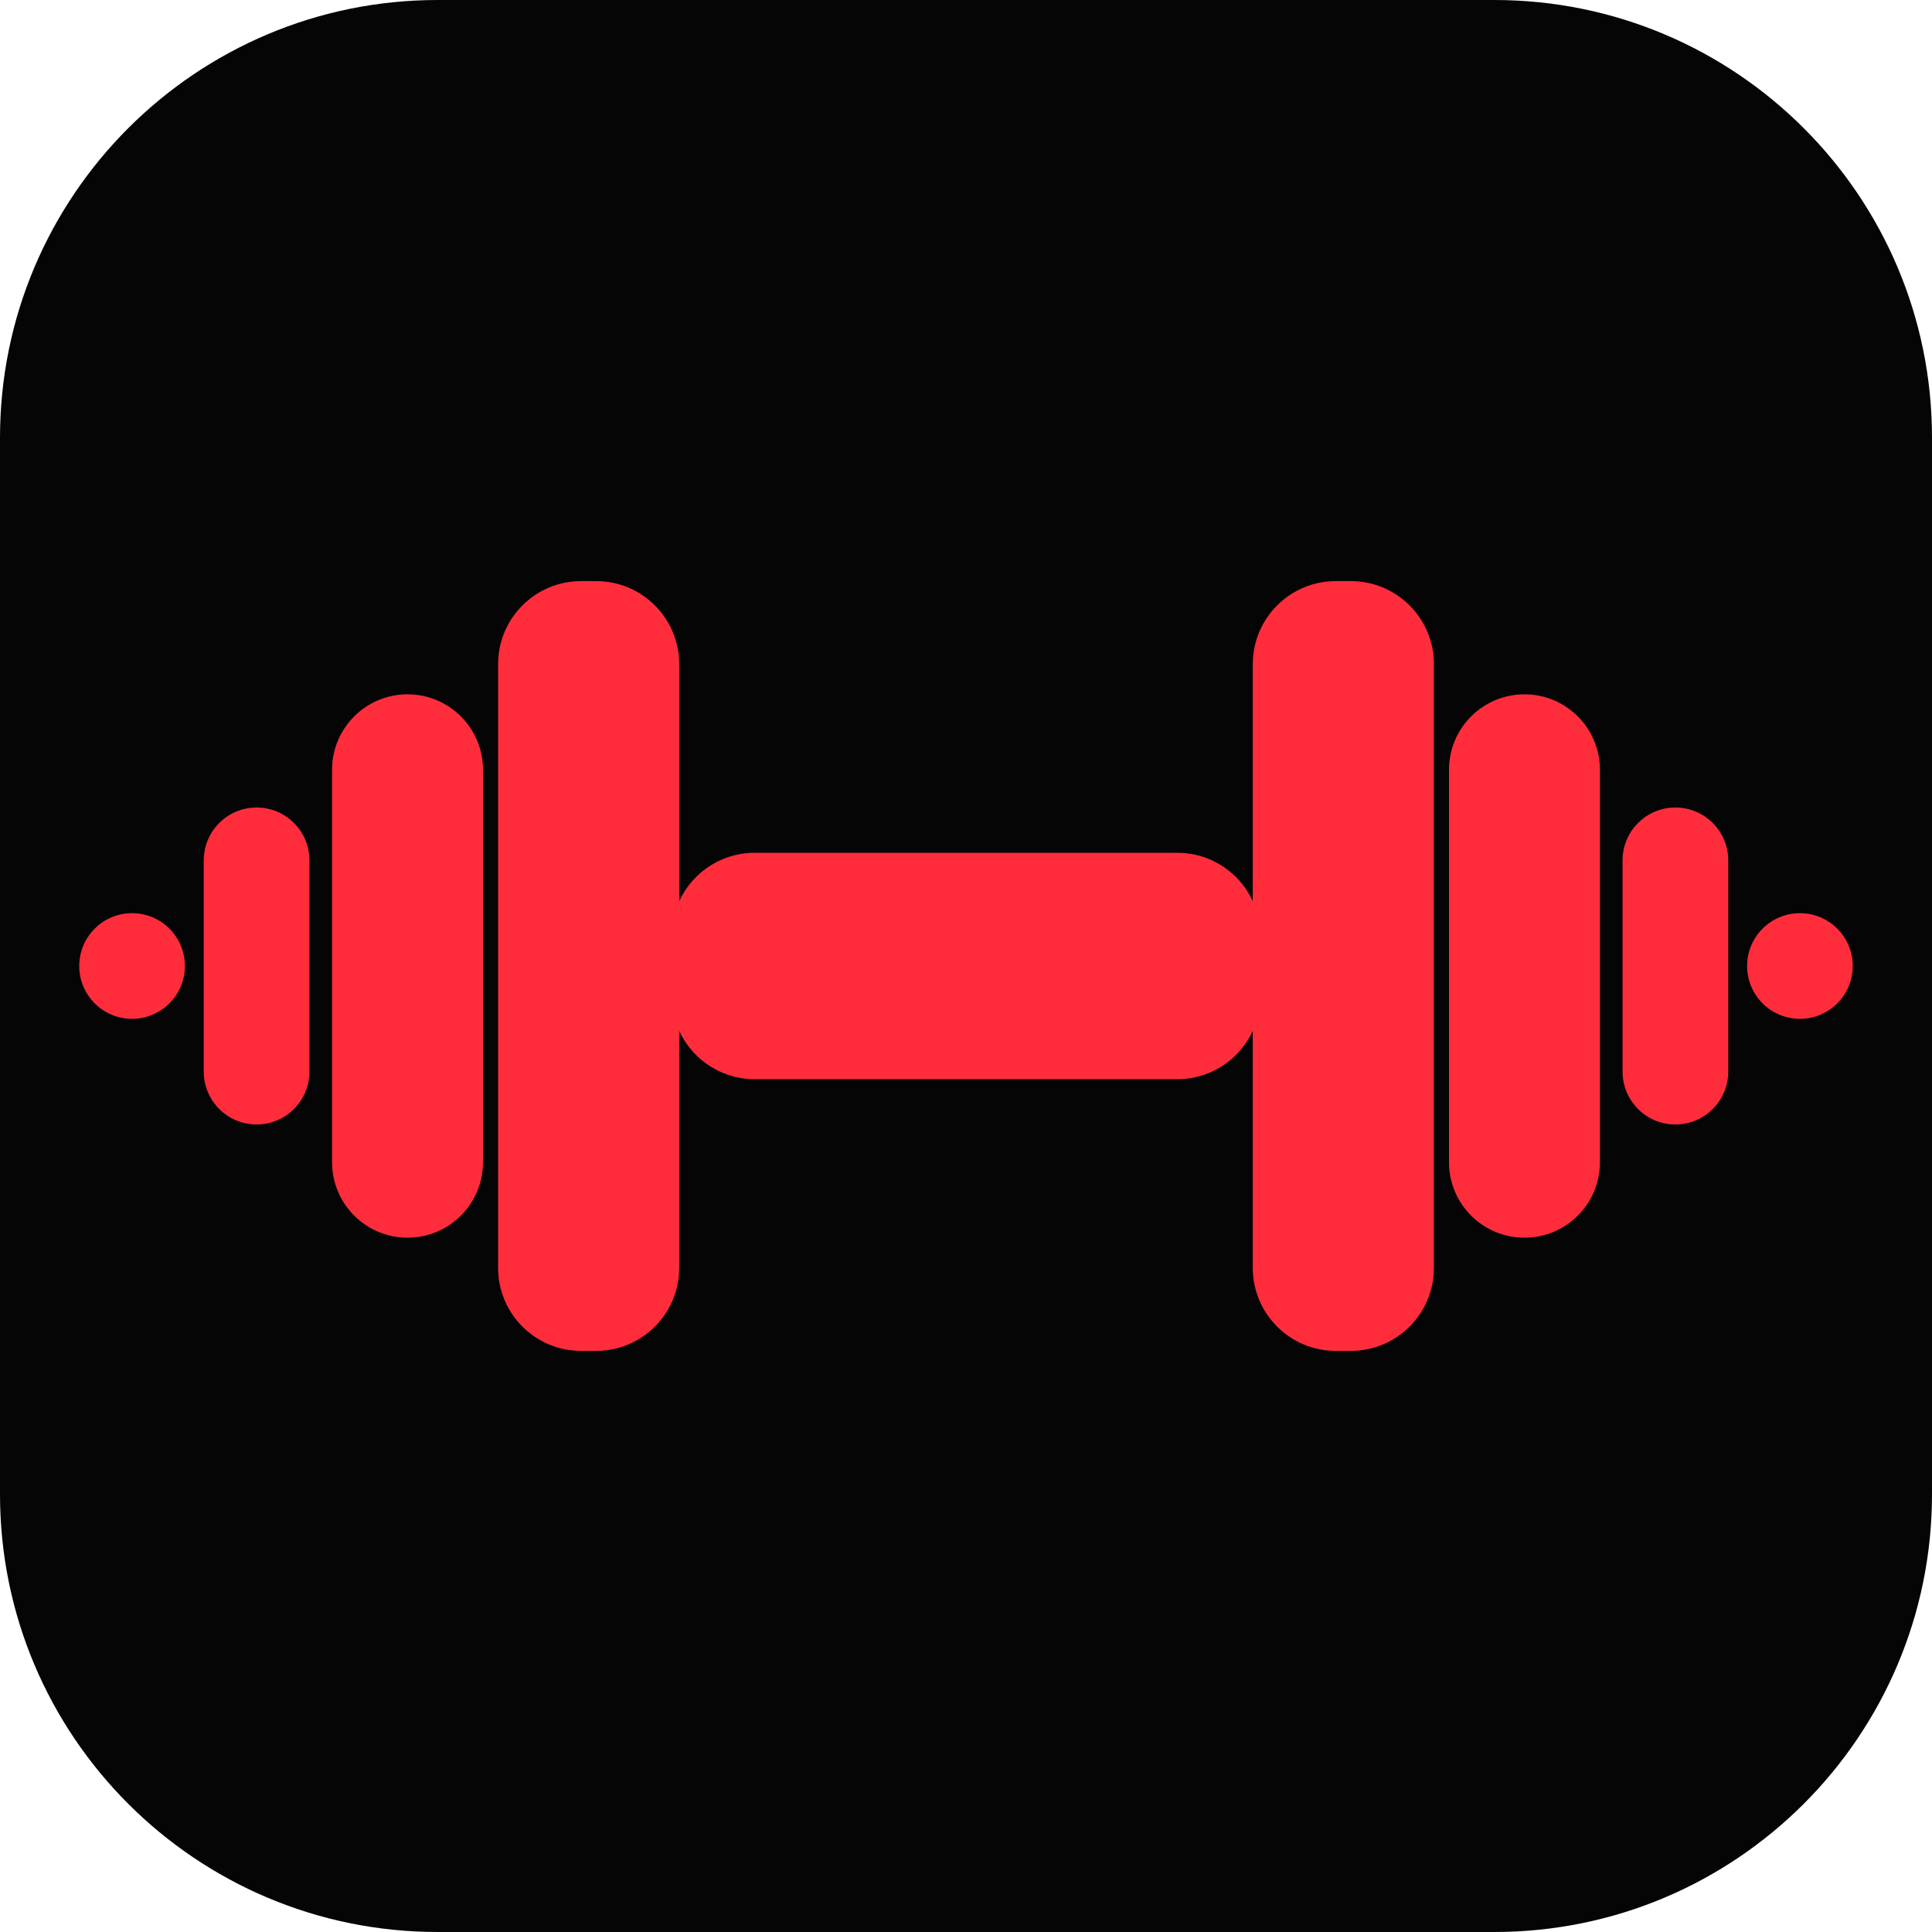
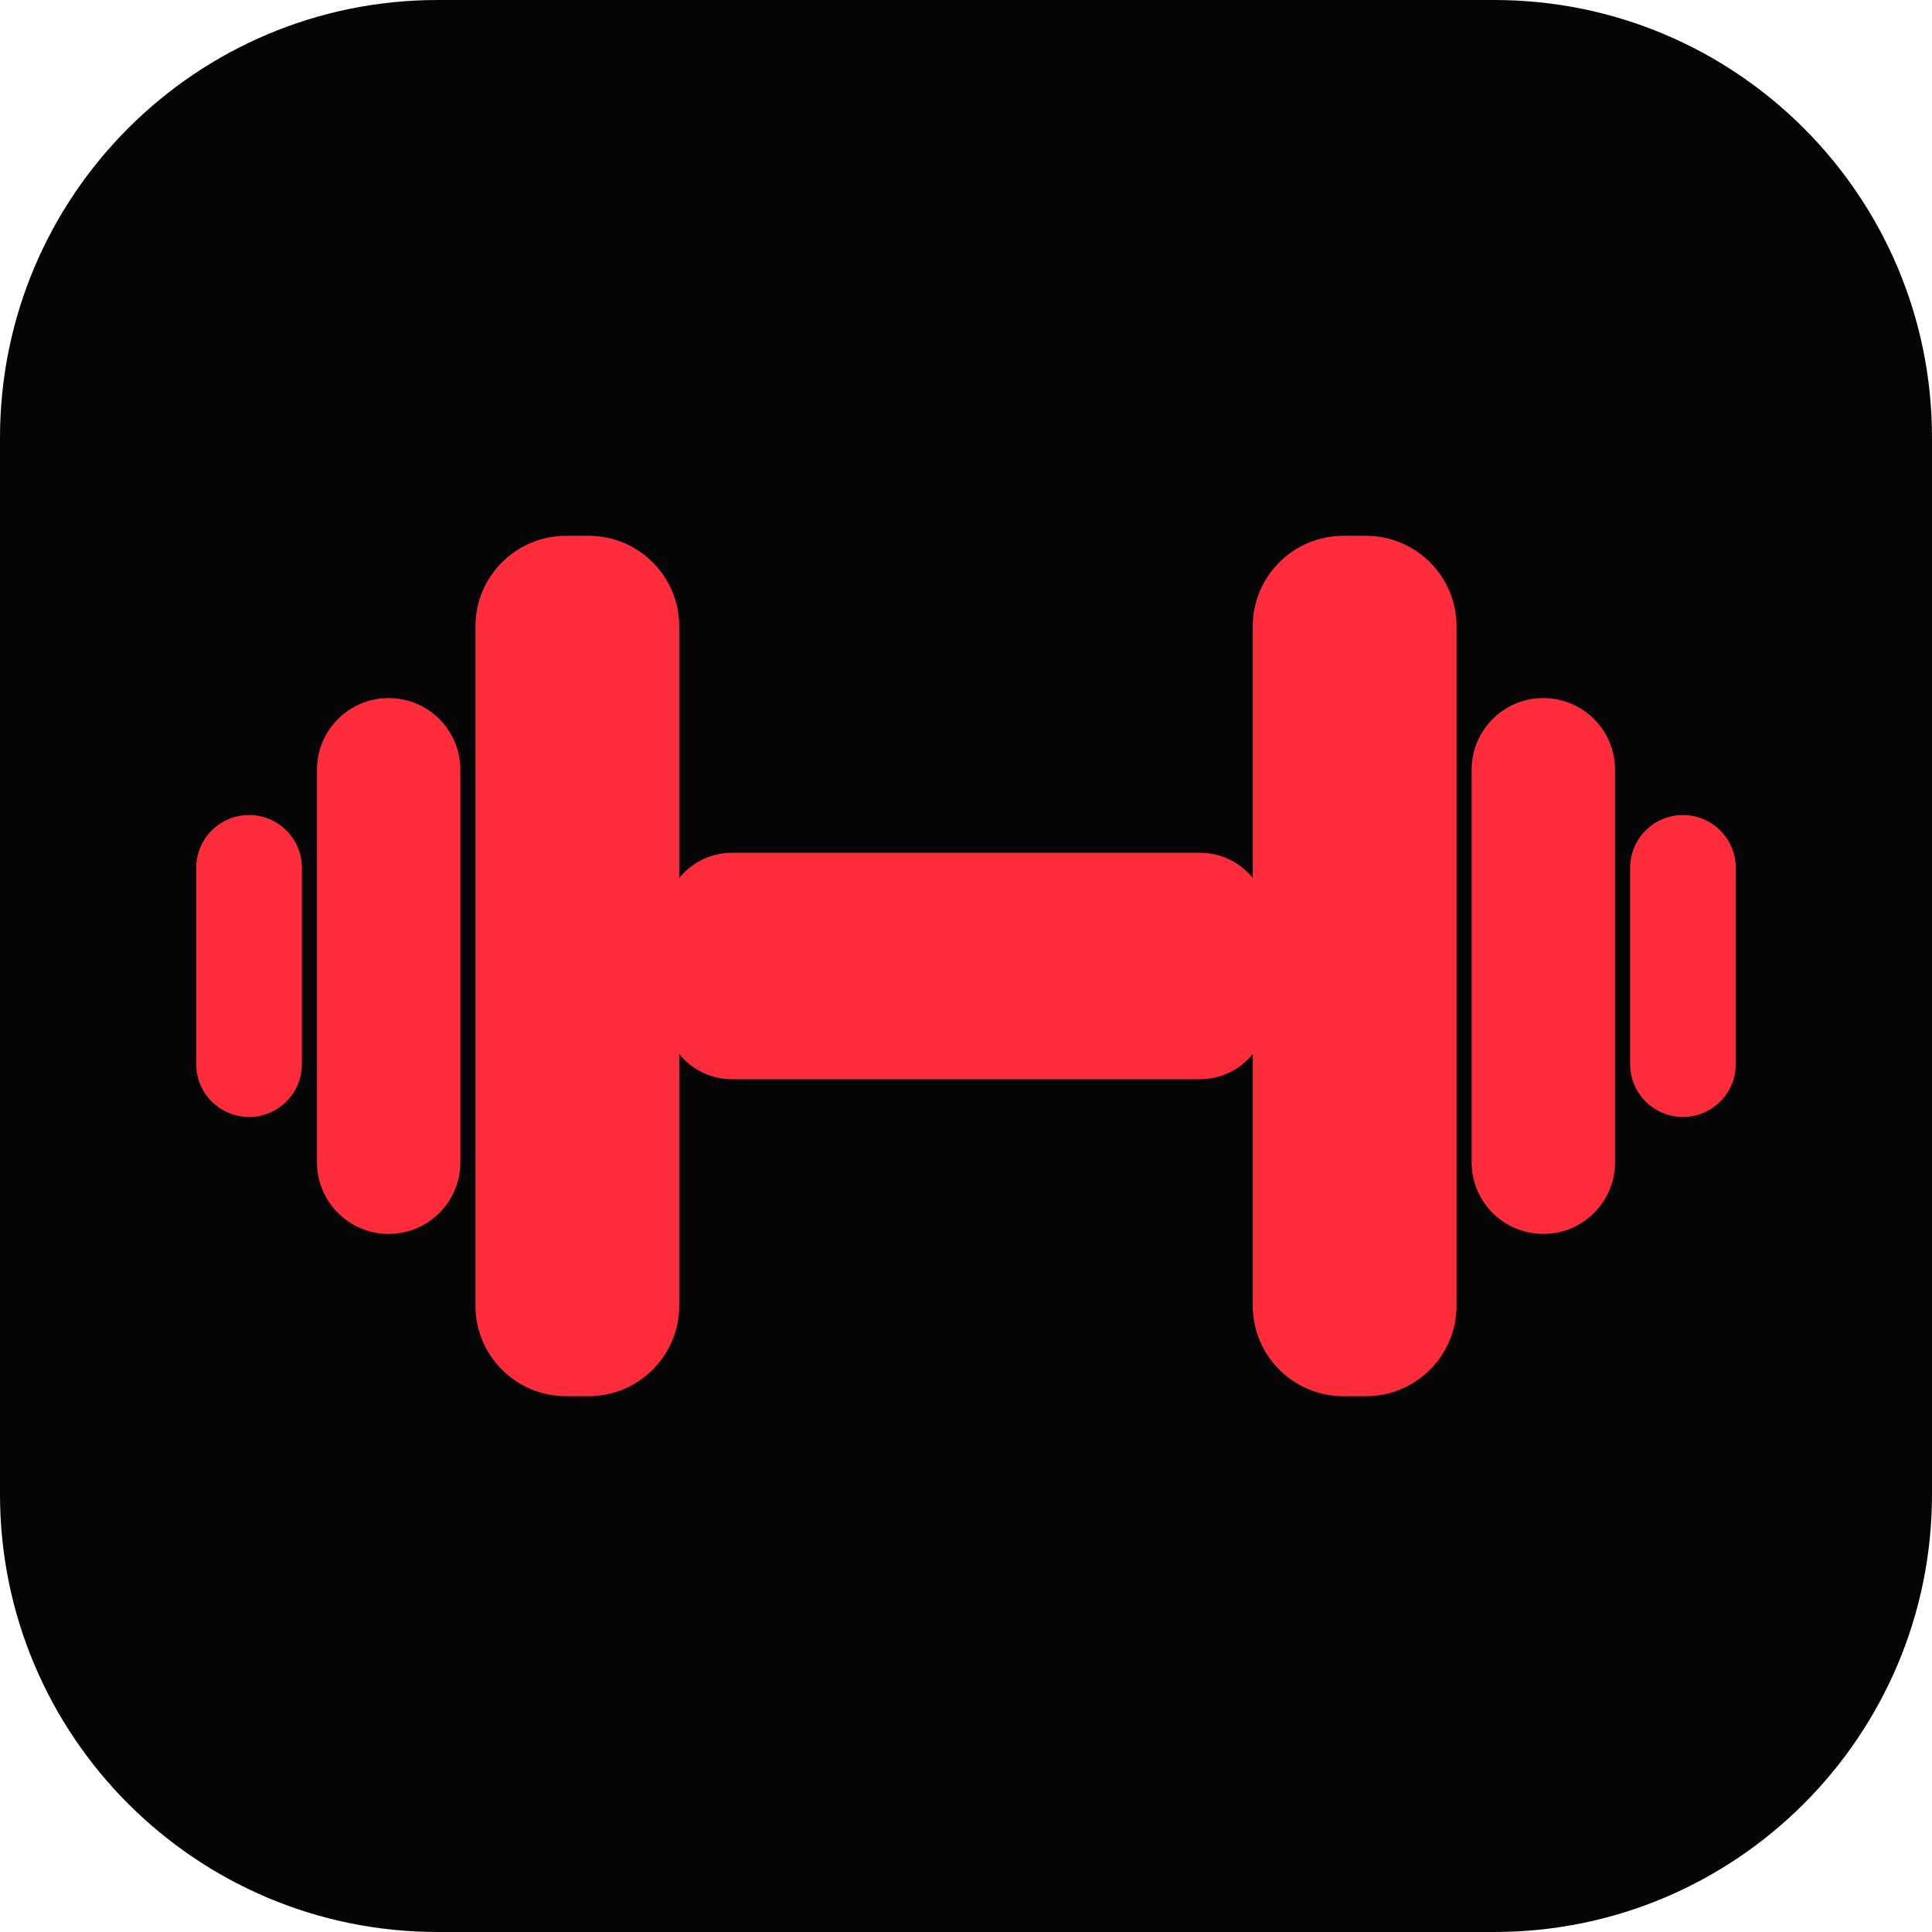
<svg xmlns="http://www.w3.org/2000/svg" viewBox="0 0 512 512">
  <rect width="512" height="512" rx="116" fill="#050506" />
  <g fill="#ff2d3b">
-     <rect x="178" y="226" width="156" height="60" rx="22" />
-     <rect x="132" y="154" width="48" height="204" rx="22" />
-     <rect x="88" y="184" width="40" height="144" rx="20" />
-     <rect x="54" y="214" width="28" height="84" rx="14" />
-     <circle cx="35" cy="256" r="14" />
-     <rect x="332" y="154" width="48" height="204" rx="22" />
-     <rect x="384" y="184" width="40" height="144" rx="20" />
-     <rect x="430" y="214" width="28" height="84" rx="14" />
-     <circle cx="477" cy="256" r="14" />
+     <rect x="176" y="226" width="160" height="60" rx="18" />
+     <rect x="126" y="142" width="54" height="228" rx="24" />
+     <rect x="84" y="185" width="38" height="142" rx="19" />
+     <rect x="52" y="216" width="28" height="80" rx="14" />
+     <rect x="332" y="142" width="54" height="228" rx="24" />
+     <rect x="390" y="185" width="38" height="142" rx="19" />
+     <rect x="432" y="216" width="28" height="80" rx="14" />
  </g>
</svg>
